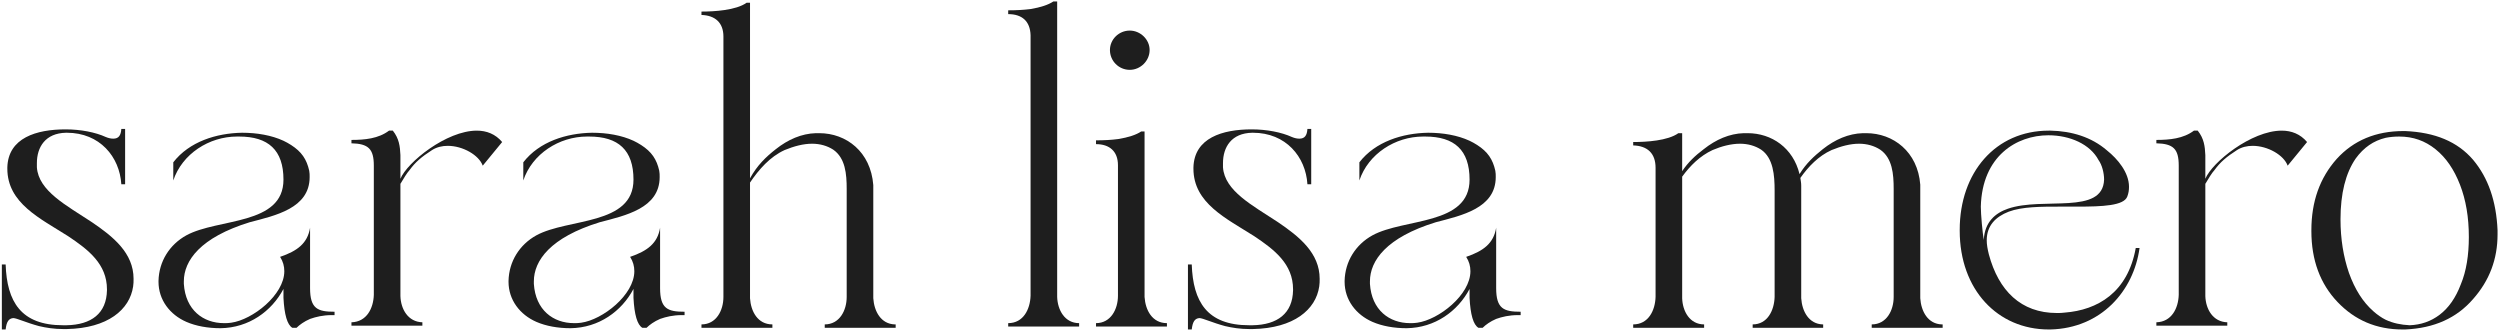
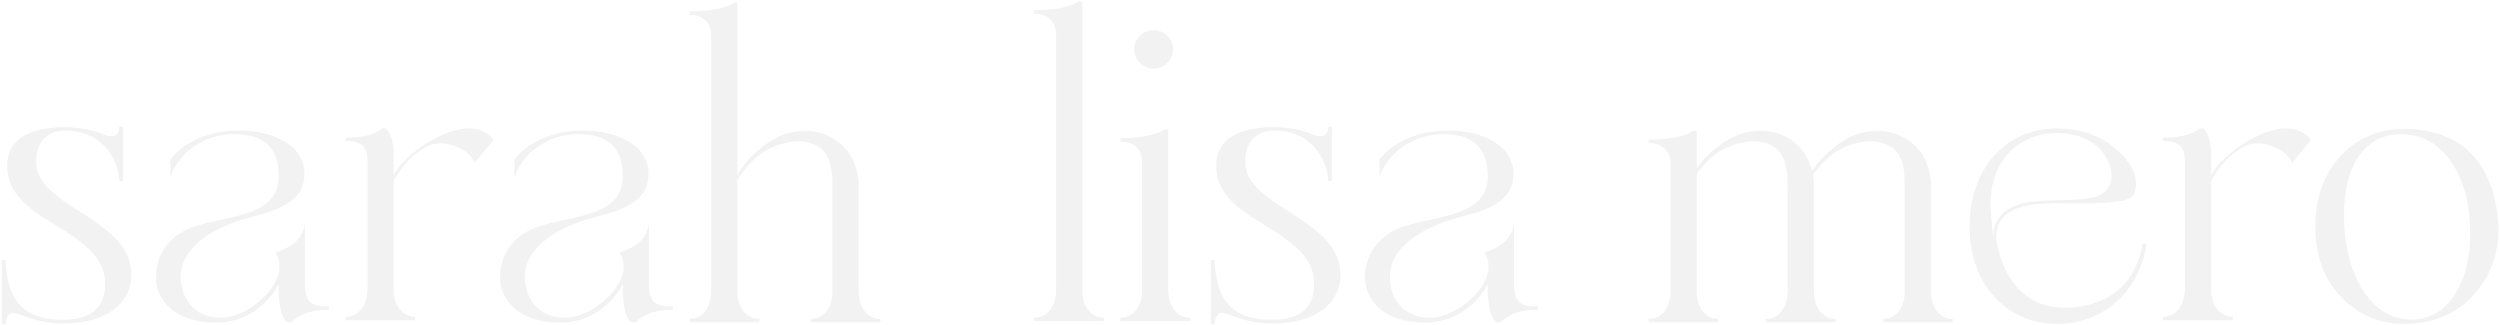
- <svg xmlns="http://www.w3.org/2000/svg" width="758" height="100" viewBox="0 0 758 100" fill="none">
-   <path d="M27.696 67.256C34.352 71.736 40.496 76.728 40.496 84.536C40.496 85.304 40.496 86.072 40.368 86.84C39.344 93.88 32.688 99.512 20.272 99.768H19.12C16.432 99.768 14 99.384 11.824 98.872C7.984 97.848 5.04 96.44 4.016 96.44C2.608 96.568 1.968 97.592 1.712 99.896H0.56V80.184H1.712C2.096 91.448 6.32 98.616 19.12 98.616H20.144C27.696 98.488 32.304 95.032 32.432 87.992V87.736C32.432 80.056 26.8 75.704 20.656 71.608C12.208 66.232 2.224 61.624 2.224 51.128V50.744C2.48 41.784 11.056 39.224 19.888 39.224C24.496 39.224 28.976 40.12 32.048 41.528C32.944 41.912 33.712 42.04 34.352 42.04C36.016 42.04 36.656 41.016 36.784 39.096H37.936V55.864H36.784C36.272 47.544 30.256 40.248 20.272 40.248H20.016C13.744 40.376 11.184 44.6 11.184 49.464V50.744C11.696 57.912 20.144 62.264 27.696 67.256Z" fill="#1E1E1E" />
-   <path d="M52.54 54.712V49.208C57.404 42.936 65.596 40.376 73.404 40.248C77.884 40.248 82.364 41.016 85.948 42.68C86.716 43.064 87.484 43.448 88.252 43.96C91.452 46.008 92.988 48.312 93.756 51.768C93.884 52.408 93.884 53.048 93.884 53.688C93.884 63.16 83.516 65.336 75.708 67.384C60.732 71.992 55.74 79.032 55.74 85.304V86.072C56.252 94.008 61.628 97.976 67.9 97.976C68.668 97.976 69.308 97.976 70.076 97.848C76.604 96.952 86.204 89.4 86.204 82.232C86.204 80.696 85.82 79.288 84.924 77.88C90.172 76.088 93.244 73.784 94.012 69.048V87.352C94.012 93.624 96.316 94.52 101.436 94.52V95.544H100.54C97.98 95.544 95.804 96.056 94.012 96.696C92.22 97.464 90.812 98.488 89.916 99.384H88.636C87.1 98.488 86.204 95.416 85.948 90.296V87.608C82.364 94.392 75.452 99.384 66.876 99.512C63.036 99.512 59.452 98.872 56.508 97.592C51.516 95.416 48.06 90.936 48.06 85.432V85.176C48.188 79.288 51.388 74.168 56.508 71.352C66.108 66.104 85.948 68.408 85.948 54.456C85.948 45.496 81.34 41.4 72.508 41.4H71.868C63.42 41.4 55.228 46.648 52.54 54.712Z" fill="#1E1E1E" />
-   <path d="M121.408 47.032V54.2C123.456 49.208 135.36 39.608 144.576 39.608C147.52 39.608 150.208 40.632 152.256 43.064L146.368 50.232C145.216 47.032 140.352 44.216 135.744 44.216C134.08 44.216 132.416 44.6 131.008 45.496C127.808 47.544 125.888 49.208 124.224 51.512C123.2 52.664 122.432 54.072 121.408 55.736V89.784C121.536 93.752 123.712 97.592 128.064 97.72V98.744H106.56V97.72C111.168 97.592 113.216 93.496 113.344 89.4V50.232C113.344 45.112 111.68 43.576 106.56 43.448V42.424C110.528 42.424 114.752 42.04 117.952 39.608H119.104C121.024 42.04 121.28 44.344 121.408 47.032Z" fill="#1E1E1E" />
-   <path d="M158.665 54.712V49.208C163.529 42.936 171.721 40.376 179.529 40.248C184.009 40.248 188.489 41.016 192.073 42.68C192.841 43.064 193.609 43.448 194.377 43.96C197.577 46.008 199.113 48.312 199.881 51.768C200.009 52.408 200.009 53.048 200.009 53.688C200.009 63.16 189.641 65.336 181.833 67.384C166.857 71.992 161.865 79.032 161.865 85.304V86.072C162.377 94.008 167.753 97.976 174.025 97.976C174.793 97.976 175.433 97.976 176.201 97.848C182.729 96.952 192.329 89.4 192.329 82.232C192.329 80.696 191.945 79.288 191.049 77.88C196.297 76.088 199.369 73.784 200.137 69.048V87.352C200.137 93.624 202.441 94.52 207.561 94.52V95.544H206.665C204.105 95.544 201.929 96.056 200.137 96.696C198.345 97.464 196.937 98.488 196.041 99.384H194.761C193.225 98.488 192.329 95.416 192.073 90.296V87.608C188.489 94.392 181.577 99.384 173.001 99.512C169.161 99.512 165.577 98.872 162.633 97.592C157.641 95.416 154.185 90.936 154.185 85.432V85.176C154.313 79.288 157.513 74.168 162.633 71.352C172.233 66.104 192.073 68.408 192.073 54.456C192.073 45.496 187.465 41.4 178.633 41.4H177.993C169.545 41.4 161.353 46.648 158.665 54.712Z" fill="#1E1E1E" />
-   <path d="M256.717 90.04V57.272C256.717 52.792 256.333 47.928 252.621 45.368C250.829 44.216 248.653 43.576 246.221 43.576C243.533 43.576 240.717 44.344 237.901 45.496C233.421 47.544 230.093 51.384 227.405 55.352V90.424C227.661 94.392 229.709 98.36 234.189 98.36V99.384H212.685V98.36C217.165 98.36 219.341 94.136 219.341 90.04V11.064C219.341 6.84 216.781 4.664 212.685 4.536V3.512C216.525 3.512 223.181 3.128 226.381 0.824H227.405V54.072C229.581 50.104 232.269 47.544 235.213 45.24C238.925 42.296 243.021 40.504 247.373 40.376H248.397C256.589 40.376 264.013 46.008 264.781 56.12V90.424C265.037 94.392 267.085 98.232 271.309 98.36H271.565V99.384H250.061V98.36C254.541 98.36 256.717 94.136 256.717 90.04Z" fill="#1E1E1E" />
-   <path d="M327.189 97.976V99H305.685V97.976C310.293 97.976 312.341 93.752 312.469 89.656V10.68C312.341 6.456 309.909 4.28 305.685 4.28V3.128C308.245 3.128 310.421 3 312.469 2.744C315.541 2.232 317.845 1.464 319.381 0.44H320.533V90.04C320.661 94.008 322.837 97.976 327.189 97.976Z" fill="#1E1E1E" />
-   <path d="M342.55 21.176C339.222 21.176 336.534 18.488 336.534 15.16C336.534 11.96 339.222 9.272 342.55 9.272C345.75 9.272 348.566 11.96 348.566 15.16C348.566 18.488 345.75 21.176 342.55 21.176ZM338.966 89.656V50.104C338.966 45.88 336.406 43.704 332.31 43.704V42.552C334.742 42.552 337.046 42.424 338.966 42.168C342.166 41.656 344.47 40.888 346.006 39.864H347.03V90.04C347.286 94.008 349.334 97.976 353.814 97.976V99H332.31V97.976C336.79 97.976 338.966 93.752 338.966 89.656Z" fill="#1E1E1E" />
-   <path d="M387.321 67.256C393.977 71.736 400.121 76.728 400.121 84.536C400.121 85.304 400.121 86.072 399.993 86.84C398.969 93.88 392.313 99.512 379.897 99.768H378.745C376.057 99.768 373.625 99.384 371.449 98.872C367.609 97.848 364.665 96.44 363.641 96.44C362.233 96.568 361.593 97.592 361.337 99.896H360.185V80.184H361.337C361.721 91.448 365.945 98.616 378.745 98.616H379.769C387.321 98.488 391.929 95.032 392.057 87.992V87.736C392.057 80.056 386.425 75.704 380.281 71.608C371.833 66.232 361.849 61.624 361.849 51.128V50.744C362.105 41.784 370.681 39.224 379.513 39.224C384.121 39.224 388.601 40.12 391.673 41.528C392.569 41.912 393.337 42.04 393.977 42.04C395.641 42.04 396.281 41.016 396.409 39.096H397.561V55.864H396.409C395.897 47.544 389.881 40.248 379.897 40.248H379.641C373.369 40.376 370.809 44.6 370.809 49.464V50.744C371.321 57.912 379.769 62.264 387.321 67.256Z" fill="#1E1E1E" />
-   <path d="M412.165 54.712V49.208C417.029 42.936 425.221 40.376 433.029 40.248C437.509 40.248 441.989 41.016 445.573 42.68C446.341 43.064 447.109 43.448 447.877 43.96C451.077 46.008 452.613 48.312 453.381 51.768C453.509 52.408 453.509 53.048 453.509 53.688C453.509 63.16 443.141 65.336 435.333 67.384C420.357 71.992 415.365 79.032 415.365 85.304V86.072C415.877 94.008 421.253 97.976 427.525 97.976C428.293 97.976 428.933 97.976 429.701 97.848C436.229 96.952 445.829 89.4 445.829 82.232C445.829 80.696 445.445 79.288 444.549 77.88C449.797 76.088 452.869 73.784 453.637 69.048V87.352C453.637 93.624 455.941 94.52 461.061 94.52V95.544H460.165C457.605 95.544 455.429 96.056 453.637 96.696C451.845 97.464 450.437 98.488 449.541 99.384H448.261C446.725 98.488 445.829 95.416 445.573 90.296V87.608C441.989 94.392 435.077 99.384 426.501 99.512C422.661 99.512 419.077 98.872 416.133 97.592C411.141 95.416 407.685 90.936 407.685 85.432V85.176C407.813 79.288 411.013 74.168 416.133 71.352C425.733 66.104 445.573 68.408 445.573 54.456C445.573 45.496 440.965 41.4 432.133 41.4H431.493C423.045 41.4 414.853 46.648 412.165 54.712Z" fill="#1E1E1E" />
-   <path d="M564.817 40.376H565.841C574.033 40.376 581.457 46.008 582.225 55.992V90.424C582.481 94.392 584.529 98.232 588.753 98.36H589.009V99.384H567.505V98.36C571.985 98.36 574.161 94.136 574.161 90.04V57.272C574.161 52.792 573.777 47.928 570.065 45.368C568.273 44.216 566.097 43.576 563.665 43.576C560.977 43.576 558.161 44.344 555.345 45.496C551.377 47.288 548.305 50.488 545.873 53.944C546.001 54.968 546.129 55.352 546.129 56.376V90.424C546.385 94.392 548.433 98.232 552.657 98.36H552.785V99.384H531.409V98.36C535.889 98.36 537.937 94.136 538.065 90.04V57.784C538.065 53.176 537.681 47.928 533.969 45.368C532.177 44.216 530.001 43.576 527.569 43.576C524.881 43.576 521.937 44.344 519.249 45.496C515.409 47.288 512.465 50.232 510.033 53.56V90.424C510.161 94.392 512.337 98.36 516.689 98.36V99.384H495.185V98.36C499.793 98.36 501.841 94.136 501.969 90.04V50.872C501.969 46.52 499.537 44.216 495.185 44.088V43.064C499.153 43.064 505.681 42.68 508.881 40.376H510.033V51.896C511.825 49.208 514.001 47.16 516.561 45.24C520.273 42.296 524.369 40.504 528.721 40.376H529.873C537.169 40.376 543.697 44.856 545.617 52.792C547.665 49.464 550.097 47.288 552.657 45.24C556.369 42.296 560.465 40.504 564.817 40.376Z" fill="#1E1E1E" />
-   <path d="M609.033 64.184C605.065 65.72 602.377 68.408 602.377 72.888C602.377 74.168 602.633 75.576 603.017 77.112C605.961 88.12 612.745 94.904 623.625 94.904C624.393 94.904 625.289 94.904 626.057 94.776C635.913 94.008 645.129 88.76 647.561 75.192H648.713C646.921 88.248 637.065 99.512 621.705 99.896H621.193C605.705 99.896 594.185 87.864 594.185 69.944V69.688C594.185 52.28 605.065 39.608 621.193 39.608H621.705C628.105 39.736 634.121 41.528 638.857 45.624C642.057 48.184 645.513 52.28 645.513 56.632C645.513 57.656 645.385 58.552 645.001 59.576C643.977 62.392 637.449 62.648 629.769 62.648H624.521C618.889 62.648 613.129 62.648 609.033 64.184ZM601.481 72.76C601.737 67.256 605.065 64.568 608.777 63.288C619.401 59.576 637.577 65.336 637.961 54.456C637.961 52.408 637.321 49.976 636.297 48.568C633.737 43.704 627.593 41.016 621.065 41.016C611.465 41.016 600.969 47.288 600.585 62.648C600.585 64.952 601.097 70.584 601.481 72.76Z" fill="#1E1E1E" />
-   <path d="M668.658 47.032V54.2C670.706 49.208 682.61 39.608 691.826 39.608C694.77 39.608 697.458 40.632 699.506 43.064L693.618 50.232C692.466 47.032 687.602 44.216 682.994 44.216C681.33 44.216 679.666 44.6 678.258 45.496C675.058 47.544 673.138 49.208 671.474 51.512C670.45 52.664 669.682 54.072 668.658 55.736V89.784C668.786 93.752 670.962 97.592 675.314 97.72V98.744H653.81V97.72C658.418 97.592 660.466 93.496 660.594 89.4V50.232C660.594 45.112 658.93 43.576 653.81 43.448V42.424C657.778 42.424 662.002 42.04 665.202 39.608H666.354C668.274 42.04 668.53 44.344 668.658 47.032Z" fill="#1E1E1E" />
-   <path d="M727.434 41.4C726.026 41.4 724.618 41.528 723.338 41.784C719.626 42.68 716.682 44.728 714.25 48.056C711.178 52.536 709.642 58.68 709.642 66.488C709.642 72.504 710.538 77.88 712.202 82.744C713.994 87.736 716.426 91.576 719.626 94.392C720.778 95.416 722.058 96.312 723.338 96.952C725.514 97.976 727.946 98.488 730.634 98.616C733.962 98.488 737.034 97.464 739.722 95.416C742.41 93.368 744.586 90.296 746.122 86.2C747.786 82.232 748.554 77.368 748.554 71.864C748.554 65.848 747.658 60.6 745.866 55.992C744.074 51.384 741.642 47.8 738.442 45.24C735.242 42.68 731.658 41.4 727.434 41.4ZM729.226 99.896H728.458C720.522 99.896 713.994 97.08 708.746 91.576C703.498 86.072 700.81 78.904 700.81 70.072V69.816C700.81 61.112 703.37 53.944 708.49 48.184C713.61 42.552 720.394 39.736 728.714 39.736H729.226C738.314 40.12 745.098 42.936 749.834 48.44C754.442 53.944 756.874 60.984 757.258 69.816V71.096C757.258 78.52 754.826 85.048 749.834 90.68C744.842 96.44 738.058 99.512 729.226 99.896Z" fill="#1E1E1E" />
+ <svg xmlns="http://www.w3.org/2000/svg" width="771" height="100" viewBox="0 0 771 100" fill="none">
+   <path d="M27.696 67.256C34.352 71.736 40.496 76.728 40.496 84.536C40.496 85.304 40.496 86.072 40.368 86.84C39.344 93.88 32.688 99.512 20.272 99.768H19.12C16.432 99.768 14 99.384 11.824 98.872C7.984 97.848 5.04 96.44 4.016 96.44C2.608 96.568 1.968 97.592 1.712 99.896H0.56V80.184H1.712C2.096 91.448 6.32 98.616 19.12 98.616H20.144C27.696 98.488 32.304 95.032 32.432 87.992V87.736C32.432 80.056 26.8 75.704 20.656 71.608C12.208 66.232 2.224 61.624 2.224 51.128V50.744C2.48 41.784 11.056 39.224 19.888 39.224C24.496 39.224 28.976 40.12 32.048 41.528C32.944 41.912 33.712 42.04 34.352 42.04C36.016 42.04 36.656 41.016 36.784 39.096H37.936V55.864H36.784C36.272 47.544 30.256 40.248 20.272 40.248H20.016C13.744 40.376 11.184 44.6 11.184 49.464V50.744C11.696 57.912 20.144 62.264 27.696 67.256Z" fill="#F2F2F2" />
+   <path d="M52.54 54.712V49.208C57.404 42.936 65.596 40.376 73.404 40.248C77.884 40.248 82.364 41.016 85.948 42.68C86.716 43.064 87.484 43.448 88.252 43.96C91.452 46.008 92.988 48.312 93.756 51.768C93.884 52.408 93.884 53.048 93.884 53.688C93.884 63.16 83.516 65.336 75.708 67.384C60.732 71.992 55.74 79.032 55.74 85.304V86.072C56.252 94.008 61.628 97.976 67.9 97.976C68.668 97.976 69.308 97.976 70.076 97.848C76.604 96.952 86.204 89.4 86.204 82.232C86.204 80.696 85.82 79.288 84.924 77.88C90.172 76.088 93.244 73.784 94.012 69.048V87.352C94.012 93.624 96.316 94.52 101.436 94.52V95.544H100.54C97.98 95.544 95.804 96.056 94.012 96.696C92.22 97.464 90.812 98.488 89.916 99.384H88.636C87.1 98.488 86.204 95.416 85.948 90.296V87.608C82.364 94.392 75.452 99.384 66.876 99.512C63.036 99.512 59.452 98.872 56.508 97.592C51.516 95.416 48.06 90.936 48.06 85.432V85.176C48.188 79.288 51.388 74.168 56.508 71.352C66.108 66.104 85.948 68.408 85.948 54.456C85.948 45.496 81.34 41.4 72.508 41.4H71.868C63.42 41.4 55.228 46.648 52.54 54.712Z" fill="#F2F2F2" />
+   <path d="M121.408 47.032V54.2C123.456 49.208 135.36 39.608 144.576 39.608C147.52 39.608 150.208 40.632 152.256 43.064L146.368 50.232C145.216 47.032 140.352 44.216 135.744 44.216C134.08 44.216 132.416 44.6 131.008 45.496C127.808 47.544 125.888 49.208 124.224 51.512C123.2 52.664 122.432 54.072 121.408 55.736V89.784C121.536 93.752 123.712 97.592 128.064 97.72V98.744H106.56V97.72C111.168 97.592 113.216 93.496 113.344 89.4V50.232C113.344 45.112 111.68 43.576 106.56 43.448V42.424C110.528 42.424 114.752 42.04 117.952 39.608H119.104C121.024 42.04 121.28 44.344 121.408 47.032Z" fill="#F2F2F2" />
+   <path d="M158.665 54.712V49.208C163.529 42.936 171.721 40.376 179.529 40.248C184.009 40.248 188.489 41.016 192.073 42.68C192.841 43.064 193.609 43.448 194.377 43.96C197.577 46.008 199.113 48.312 199.881 51.768C200.009 52.408 200.009 53.048 200.009 53.688C200.009 63.16 189.641 65.336 181.833 67.384C166.857 71.992 161.865 79.032 161.865 85.304V86.072C162.377 94.008 167.753 97.976 174.025 97.976C174.793 97.976 175.433 97.976 176.201 97.848C182.729 96.952 192.329 89.4 192.329 82.232C192.329 80.696 191.945 79.288 191.049 77.88C196.297 76.088 199.369 73.784 200.137 69.048V87.352C200.137 93.624 202.441 94.52 207.561 94.52V95.544H206.665C204.105 95.544 201.929 96.056 200.137 96.696C198.345 97.464 196.937 98.488 196.041 99.384H194.761C193.225 98.488 192.329 95.416 192.073 90.296V87.608C188.489 94.392 181.577 99.384 173.001 99.512C169.161 99.512 165.577 98.872 162.633 97.592C157.641 95.416 154.185 90.936 154.185 85.432V85.176C154.313 79.288 157.513 74.168 162.633 71.352C172.233 66.104 192.073 68.408 192.073 54.456C192.073 45.496 187.465 41.4 178.633 41.4H177.993C169.545 41.4 161.353 46.648 158.665 54.712Z" fill="#F2F2F2" />
+   <path d="M256.717 90.04V57.272C256.717 52.792 256.333 47.928 252.621 45.368C250.829 44.216 248.653 43.576 246.221 43.576C243.533 43.576 240.717 44.344 237.901 45.496C233.421 47.544 230.093 51.384 227.405 55.352V90.424C227.661 94.392 229.709 98.36 234.189 98.36V99.384H212.685V98.36C217.165 98.36 219.341 94.136 219.341 90.04V11.064C219.341 6.84 216.781 4.664 212.685 4.536V3.512C216.525 3.512 223.181 3.128 226.381 0.824H227.405V54.072C229.581 50.104 232.269 47.544 235.213 45.24C238.925 42.296 243.021 40.504 247.373 40.376H248.397C256.589 40.376 264.013 46.008 264.781 56.12V90.424C265.037 94.392 267.085 98.232 271.309 98.36H271.565V99.384H250.061V98.36C254.541 98.36 256.717 94.136 256.717 90.04Z" fill="#F2F2F2" />
+   <path d="M340.439 97.976V99H318.935V97.976C323.543 97.976 325.591 93.752 325.719 89.656V10.68C325.591 6.456 323.159 4.28 318.935 4.28V3.128C321.495 3.128 323.671 3 325.719 2.744C328.791 2.232 331.095 1.464 332.631 0.44H333.783V90.04C333.911 94.008 336.087 97.976 340.439 97.976Z" fill="#F2F2F2" />
+   <path d="M355.8 21.176C352.472 21.176 349.784 18.488 349.784 15.16C349.784 11.96 352.472 9.272 355.8 9.272C359 9.272 361.816 11.96 361.816 15.16C361.816 18.488 359 21.176 355.8 21.176ZM352.216 89.656V50.104C352.216 45.88 349.656 43.704 345.56 43.704V42.552C347.992 42.552 350.296 42.424 352.216 42.168C355.416 41.656 357.72 40.888 359.256 39.864H360.28V90.04C360.536 94.008 362.584 97.976 367.064 97.976V99H345.56V97.976C350.04 97.976 352.216 93.752 352.216 89.656Z" fill="#F2F2F2" />
+   <path d="M400.571 67.256C407.227 71.736 413.371 76.728 413.371 84.536C413.371 85.304 413.371 86.072 413.243 86.84C412.219 93.88 405.563 99.512 393.147 99.768H391.995C389.307 99.768 386.875 99.384 384.699 98.872C380.859 97.848 377.915 96.44 376.891 96.44C375.483 96.568 374.843 97.592 374.587 99.896H373.435V80.184H374.587C374.971 91.448 379.195 98.616 391.995 98.616H393.019C400.571 98.488 405.179 95.032 405.307 87.992V87.736C405.307 80.056 399.675 75.704 393.531 71.608C385.083 66.232 375.099 61.624 375.099 51.128V50.744C375.355 41.784 383.931 39.224 392.763 39.224C397.371 39.224 401.851 40.12 404.923 41.528C405.819 41.912 406.587 42.04 407.227 42.04C408.891 42.04 409.531 41.016 409.659 39.096H410.811V55.864H409.659C409.147 47.544 403.131 40.248 393.147 40.248H392.891C386.619 40.376 384.059 44.6 384.059 49.464V50.744C384.571 57.912 393.019 62.264 400.571 67.256Z" fill="#F2F2F2" />
+   <path d="M425.415 54.712V49.208C430.279 42.936 438.471 40.376 446.279 40.248C450.759 40.248 455.239 41.016 458.823 42.68C459.591 43.064 460.359 43.448 461.127 43.96C464.327 46.008 465.863 48.312 466.631 51.768C466.759 52.408 466.759 53.048 466.759 53.688C466.759 63.16 456.391 65.336 448.583 67.384C433.607 71.992 428.615 79.032 428.615 85.304V86.072C429.127 94.008 434.503 97.976 440.775 97.976C441.543 97.976 442.183 97.976 442.951 97.848C449.479 96.952 459.079 89.4 459.079 82.232C459.079 80.696 458.695 79.288 457.799 77.88C463.047 76.088 466.119 73.784 466.887 69.048V87.352C466.887 93.624 469.191 94.52 474.311 94.52V95.544H473.415C470.855 95.544 468.679 96.056 466.887 96.696C465.095 97.464 463.687 98.488 462.791 99.384H461.511C459.975 98.488 459.079 95.416 458.823 90.296V87.608C455.239 94.392 448.327 99.384 439.751 99.512C435.911 99.512 432.327 98.872 429.383 97.592C424.391 95.416 420.935 90.936 420.935 85.432V85.176C421.063 79.288 424.263 74.168 429.383 71.352C438.983 66.104 458.823 68.408 458.823 54.456C458.823 45.496 454.215 41.4 445.383 41.4H444.743C436.295 41.4 428.103 46.648 425.415 54.712Z" fill="#F2F2F2" />
+   <path d="M578.067 40.376H579.091C587.283 40.376 594.707 46.008 595.475 55.992V90.424C595.731 94.392 597.779 98.232 602.003 98.36H602.259V99.384H580.755V98.36C585.235 98.36 587.411 94.136 587.411 90.04V57.272C587.411 52.792 587.027 47.928 583.315 45.368C581.523 44.216 579.347 43.576 576.915 43.576C574.227 43.576 571.411 44.344 568.595 45.496C564.627 47.288 561.555 50.488 559.123 53.944C559.251 54.968 559.379 55.352 559.379 56.376V90.424C559.635 94.392 561.683 98.232 565.907 98.36H566.035V99.384H544.659V98.36C549.139 98.36 551.187 94.136 551.315 90.04V57.784C551.315 53.176 550.931 47.928 547.219 45.368C545.427 44.216 543.251 43.576 540.819 43.576C538.131 43.576 535.187 44.344 532.499 45.496C528.659 47.288 525.715 50.232 523.283 53.56V90.424C523.411 94.392 525.587 98.36 529.939 98.36V99.384H508.435V98.36C513.043 98.36 515.091 94.136 515.219 90.04V50.872C515.219 46.52 512.787 44.216 508.435 44.088V43.064C512.403 43.064 518.931 42.68 522.131 40.376H523.283V51.896C525.075 49.208 527.251 47.16 529.811 45.24C533.523 42.296 537.619 40.504 541.971 40.376H543.123C550.419 40.376 556.947 44.856 558.867 52.792C560.915 49.464 563.347 47.288 565.907 45.24C569.619 42.296 573.715 40.504 578.067 40.376Z" fill="#F2F2F2" />
+   <path d="M622.283 64.184C618.315 65.72 615.627 68.408 615.627 72.888C615.627 74.168 615.883 75.576 616.267 77.112C619.211 88.12 625.995 94.904 636.875 94.904C637.643 94.904 638.539 94.904 639.307 94.776C649.163 94.008 658.379 88.76 660.811 75.192H661.963C660.171 88.248 650.315 99.512 634.955 99.896H634.443C618.955 99.896 607.435 87.864 607.435 69.944V69.688C607.435 52.28 618.315 39.608 634.443 39.608H634.955C641.355 39.736 647.371 41.528 652.107 45.624C655.307 48.184 658.763 52.28 658.763 56.632C658.763 57.656 658.635 58.552 658.251 59.576C657.227 62.392 650.699 62.648 643.019 62.648H637.771C632.139 62.648 626.379 62.648 622.283 64.184ZM614.731 72.76C614.987 67.256 618.315 64.568 622.027 63.288C632.651 59.576 650.827 65.336 651.211 54.456C651.211 52.408 650.571 49.976 649.547 48.568C646.987 43.704 640.843 41.016 634.315 41.016C624.715 41.016 614.219 47.288 613.835 62.648C613.835 64.952 614.347 70.584 614.731 72.76Z" fill="#F2F2F2" />
+   <path d="M681.908 47.032V54.2C683.956 49.208 695.86 39.608 705.076 39.608C708.02 39.608 710.708 40.632 712.756 43.064L706.868 50.232C705.716 47.032 700.852 44.216 696.244 44.216C694.58 44.216 692.916 44.6 691.508 45.496C688.308 47.544 686.388 49.208 684.724 51.512C683.7 52.664 682.932 54.072 681.908 55.736V89.784C682.036 93.752 684.212 97.592 688.564 97.72V98.744H667.06V97.72C671.668 97.592 673.716 93.496 673.844 89.4V50.232C673.844 45.112 672.18 43.576 667.06 43.448V42.424C671.028 42.424 675.252 42.04 678.452 39.608H679.604C681.524 42.04 681.78 44.344 681.908 47.032Z" fill="#F2F2F2" />
+   <path d="M740.684 41.4C739.276 41.4 737.868 41.528 736.588 41.784C732.876 42.68 729.932 44.728 727.5 48.056C724.428 52.536 722.892 58.68 722.892 66.488C722.892 72.504 723.788 77.88 725.452 82.744C727.244 87.736 729.676 91.576 732.876 94.392C734.028 95.416 735.308 96.312 736.588 96.952C738.764 97.976 741.196 98.488 743.884 98.616C747.212 98.488 750.284 97.464 752.972 95.416C755.66 93.368 757.836 90.296 759.372 86.2C761.036 82.232 761.804 77.368 761.804 71.864C761.804 65.848 760.908 60.6 759.116 55.992C757.324 51.384 754.892 47.8 751.692 45.24C748.492 42.68 744.908 41.4 740.684 41.4ZM742.476 99.896H741.708C733.772 99.896 727.244 97.08 721.996 91.576C716.748 86.072 714.06 78.904 714.06 70.072V69.816C714.06 61.112 716.62 53.944 721.74 48.184C726.86 42.552 733.644 39.736 741.964 39.736H742.476C751.564 40.12 758.348 42.936 763.084 48.44C767.692 53.944 770.124 60.984 770.508 69.816V71.096C770.508 78.52 768.076 85.048 763.084 90.68C758.092 96.44 751.308 99.512 742.476 99.896Z" fill="#F2F2F2" />
</svg>
